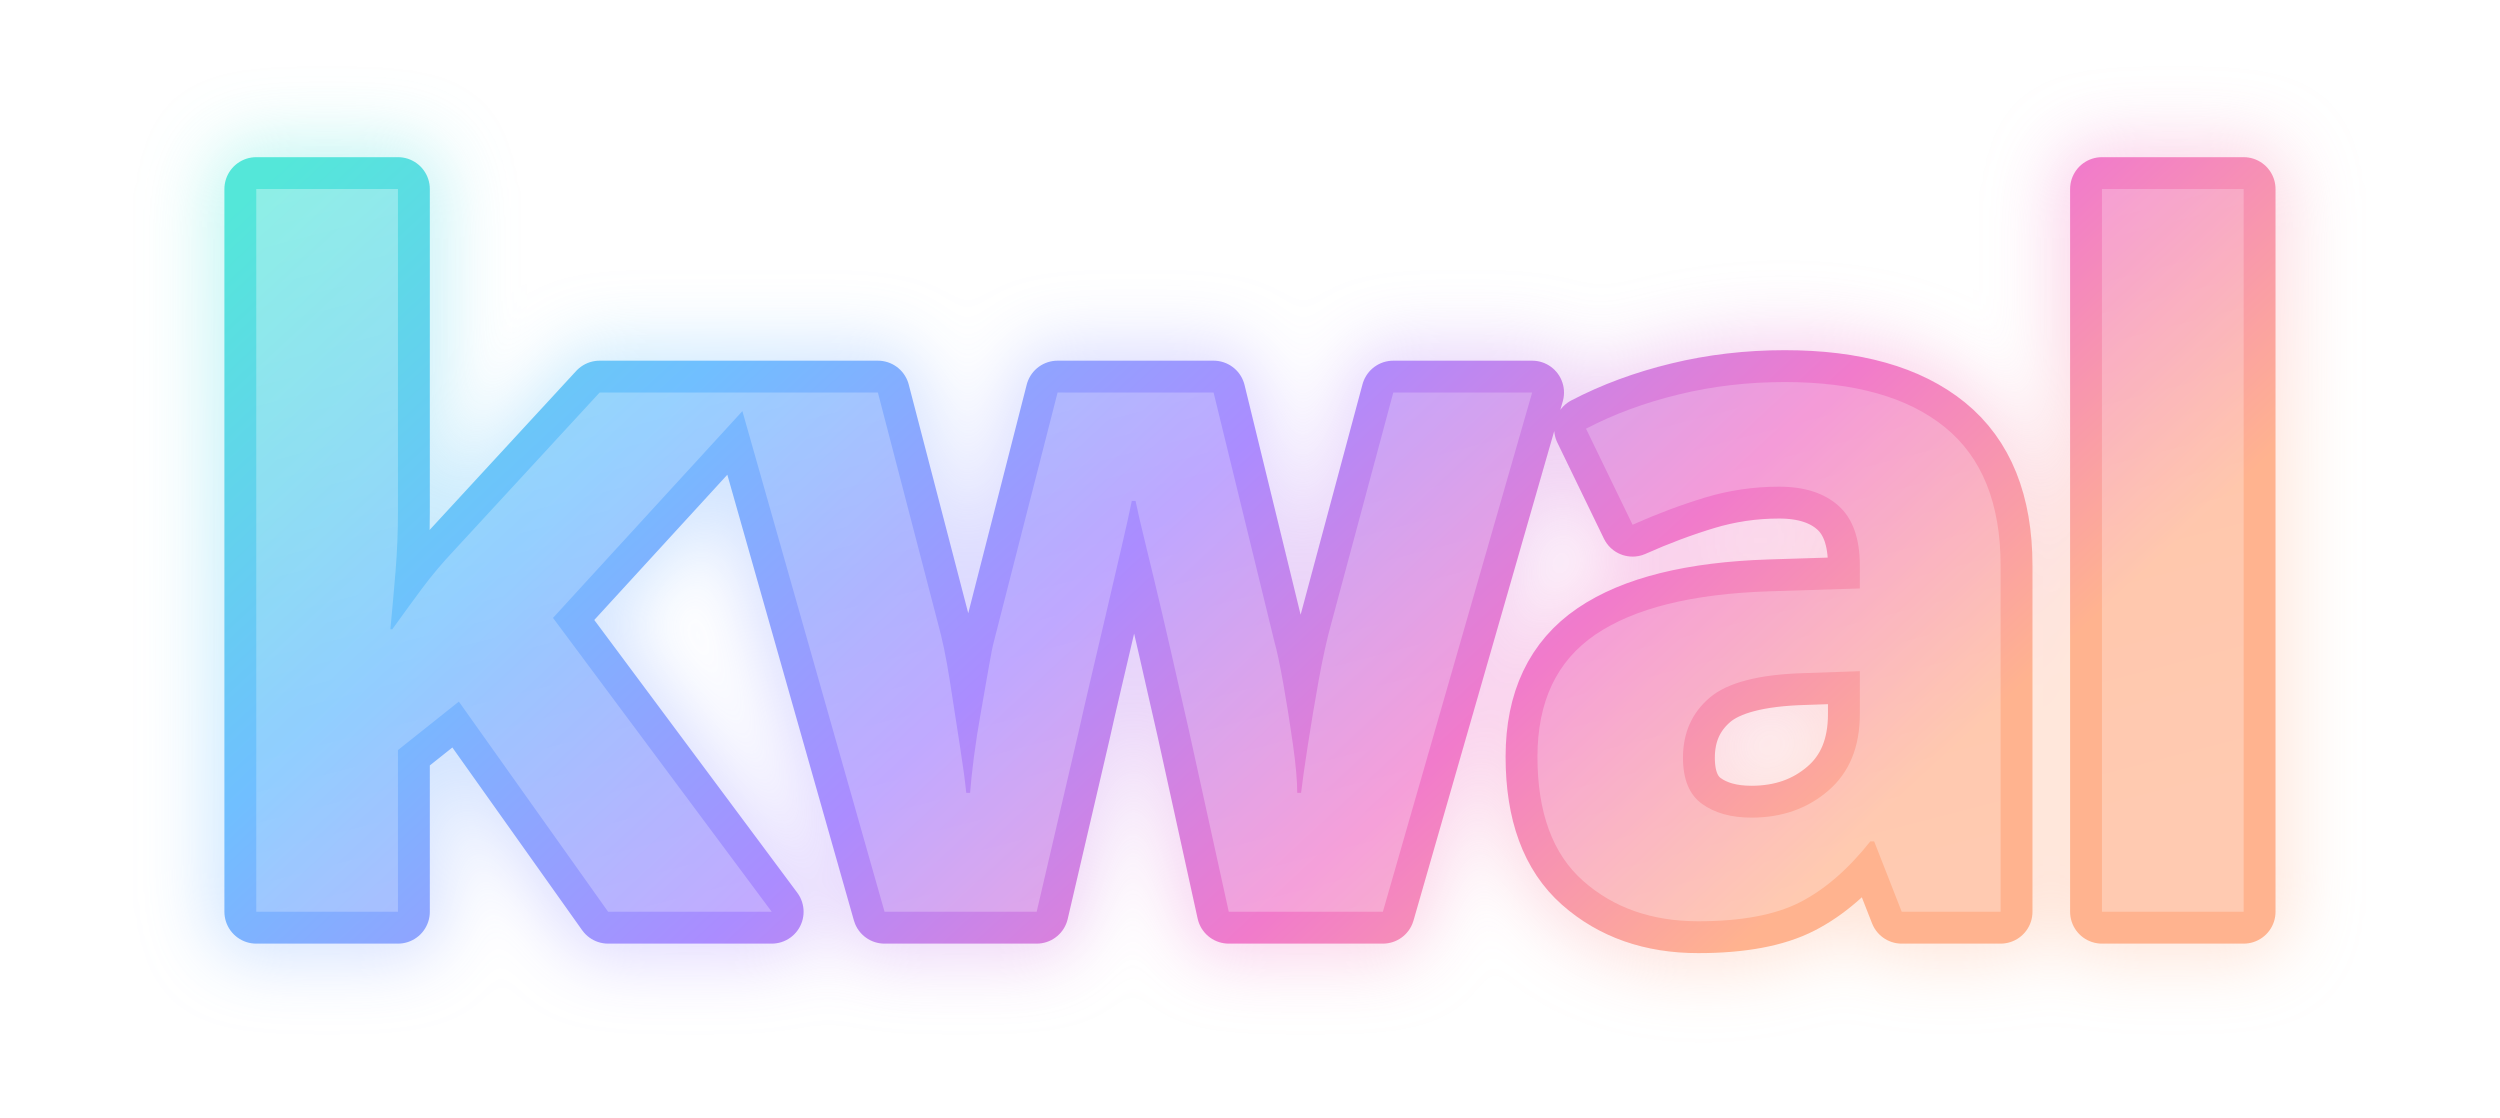
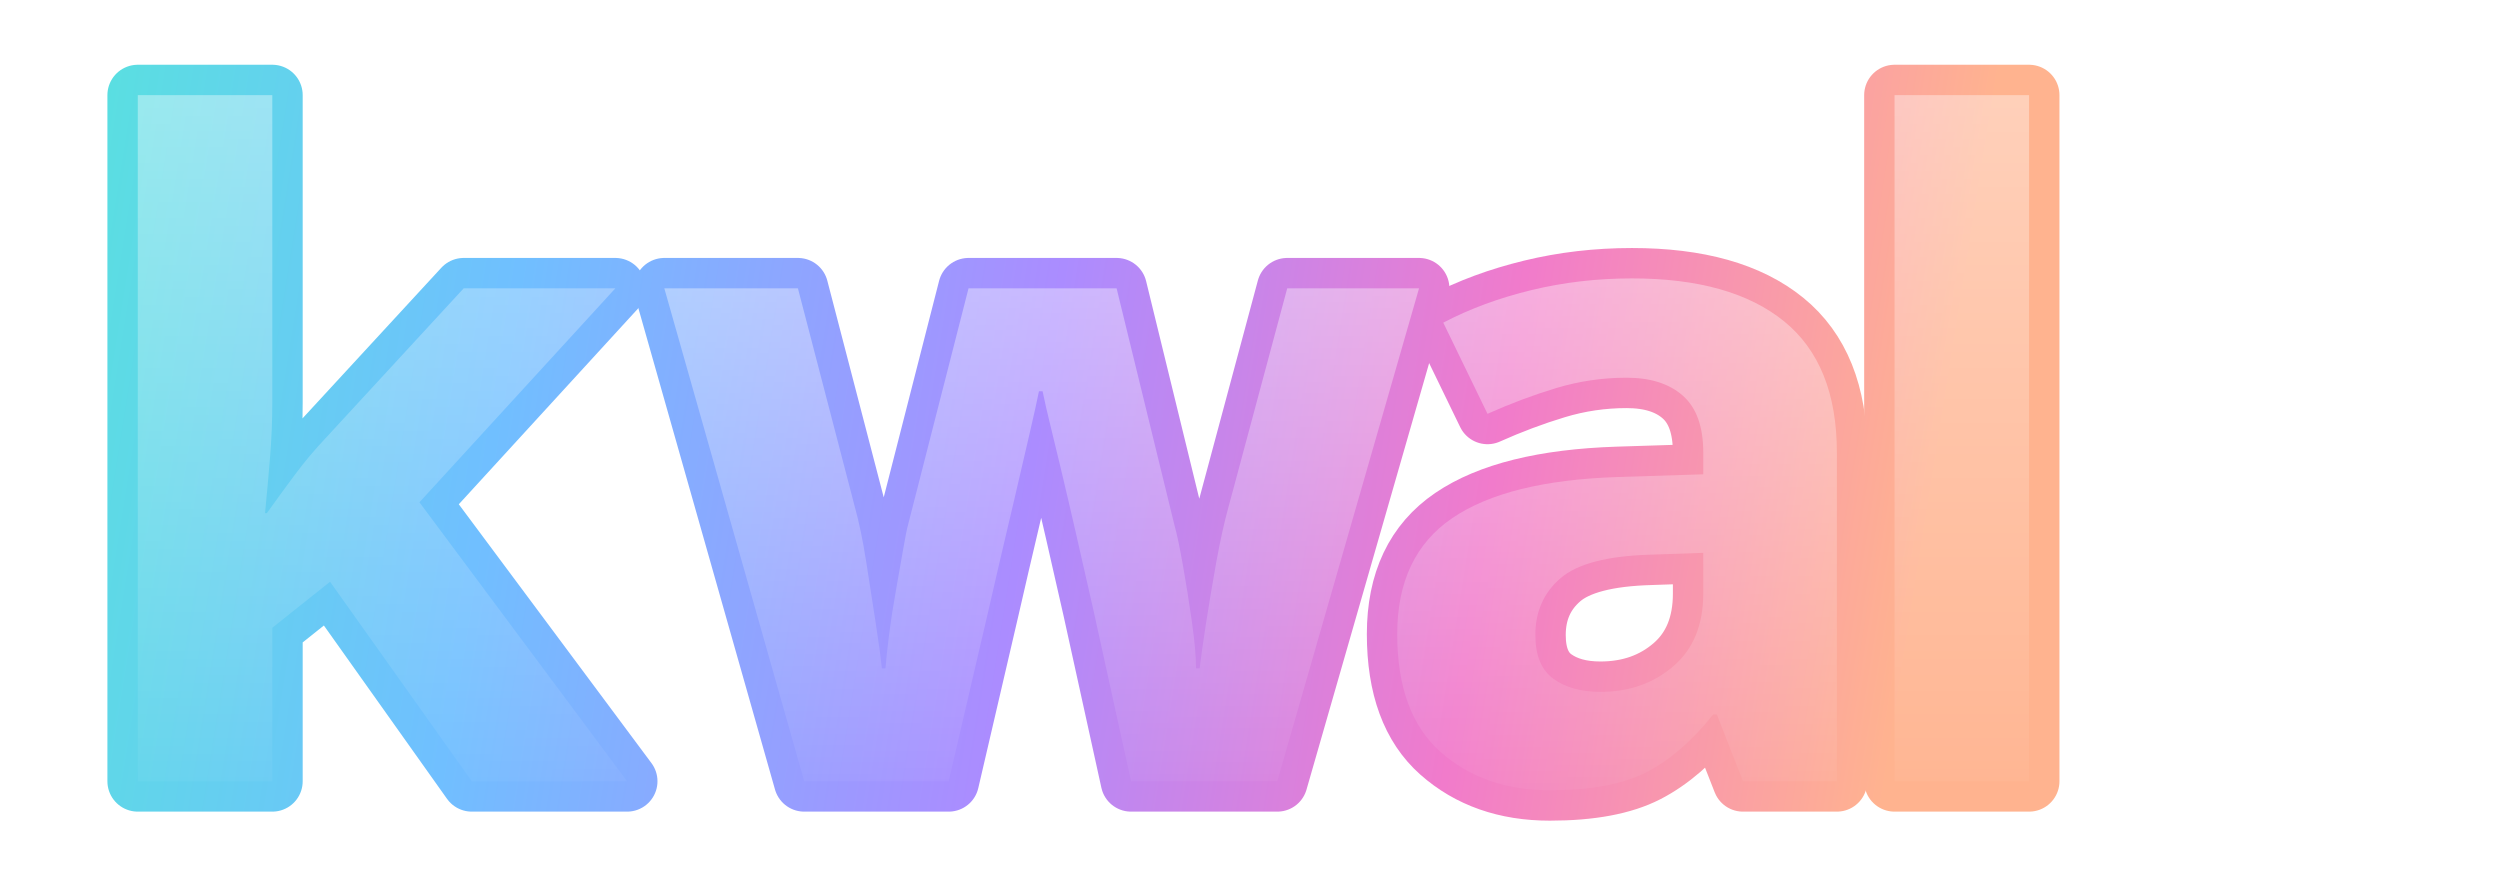
- <svg xmlns="http://www.w3.org/2000/svg" viewBox="125 -8 510 228" width="510" height="228">
+ <svg xmlns="http://www.w3.org/2000/svg" viewBox="0 0 1440 512" width="1440" height="512">
  <defs>
-     <linearGradient id="jelly" x1="0" y1="0" x2="1" y2=".4">
+     <linearGradient id="jelly" gradientUnits="userSpaceOnUse" x1="0" y1="0" x2="1130" y2="180">
      <stop offset="0%" stop-color="#54E7D9" />
      <stop offset="28%" stop-color="#70BFFF" />
      <stop offset="55%" stop-color="#AB8CFF" />
      <stop offset="78%" stop-color="#F17BCB" />
      <stop offset="100%" stop-color="#FFB38F" />
    </linearGradient>
-     <linearGradient id="translucency" x1="0" y1="0" x2=".7" y2="1">
-       <stop offset="0%" stop-color="#FFFFFF" stop-opacity=".34" />
-       <stop offset="50%" stop-color="#FFFFFF" stop-opacity=".23" />
-       <stop offset="100%" stop-color="#FFFFFF" stop-opacity=".30" />
+     <linearGradient id="gloss" x1="0" y1="0" x2="0" y2="1">
+       <stop offset="0" stop-color="#fff" stop-opacity=".38" />
+       <stop offset="1" stop-color="#fff" stop-opacity=".04" />
    </linearGradient>
-     <filter id="glow" x="-30%" y="-30%" width="160%" height="160%">
-       <feGaussianBlur stdDeviation="7" />
-     </filter>
  </defs>
-   <text x="380" y="178" text-anchor="middle" font-family="Arial Rounded MT Bold, Nunito, sans-serif" font-size="194" font-weight="900" letter-spacing="-9" fill="none" stroke="url(#jelly)" stroke-width="19" stroke-linejoin="round" opacity=".35" filter="url(#glow)">kwal</text>
-   <text x="380" y="178" text-anchor="middle" font-family="Arial Rounded MT Bold, Nunito, sans-serif" font-size="194" font-weight="900" letter-spacing="-9" fill="url(#jelly)" stroke="url(#jelly)" stroke-width="13" stroke-linejoin="round">kwal</text>
-   <text x="380" y="178" text-anchor="middle" font-family="Arial Rounded MT Bold, Nunito, sans-serif" font-size="194" font-weight="900" letter-spacing="-9" fill="url(#jelly)">kwal</text>
-   <text x="380" y="178" text-anchor="middle" font-family="Arial Rounded MT Bold, Nunito, sans-serif" font-size="194" font-weight="900" letter-spacing="-9" fill="url(#translucency)">kwal</text>
+   <g font-family="Arial Rounded MT Bold, Nunito, sans-serif" font-size="520" font-weight="900" text-anchor="middle">
+     <text x="200" y="450" fill="url(#jelly)" stroke="url(#jelly)" stroke-width="35" stroke-linejoin="round">k</text>
+     <text x="600" y="450" fill="url(#jelly)" stroke="url(#jelly)" stroke-width="35" stroke-linejoin="round">w</text>
+     <text x="940" y="450" fill="url(#jelly)" stroke="url(#jelly)" stroke-width="35" stroke-linejoin="round">a</text>
+     <text x="1130" y="450" fill="url(#jelly)" stroke="url(#jelly)" stroke-width="35" stroke-linejoin="round">l</text>
+     <text x="200" y="450" fill="url(#gloss)">k</text>
+     <text x="600" y="450" fill="url(#gloss)">w</text>
+     <text x="940" y="450" fill="url(#gloss)">a</text>
+     <text x="1130" y="450" fill="url(#gloss)">l</text>
+   </g>
</svg>
